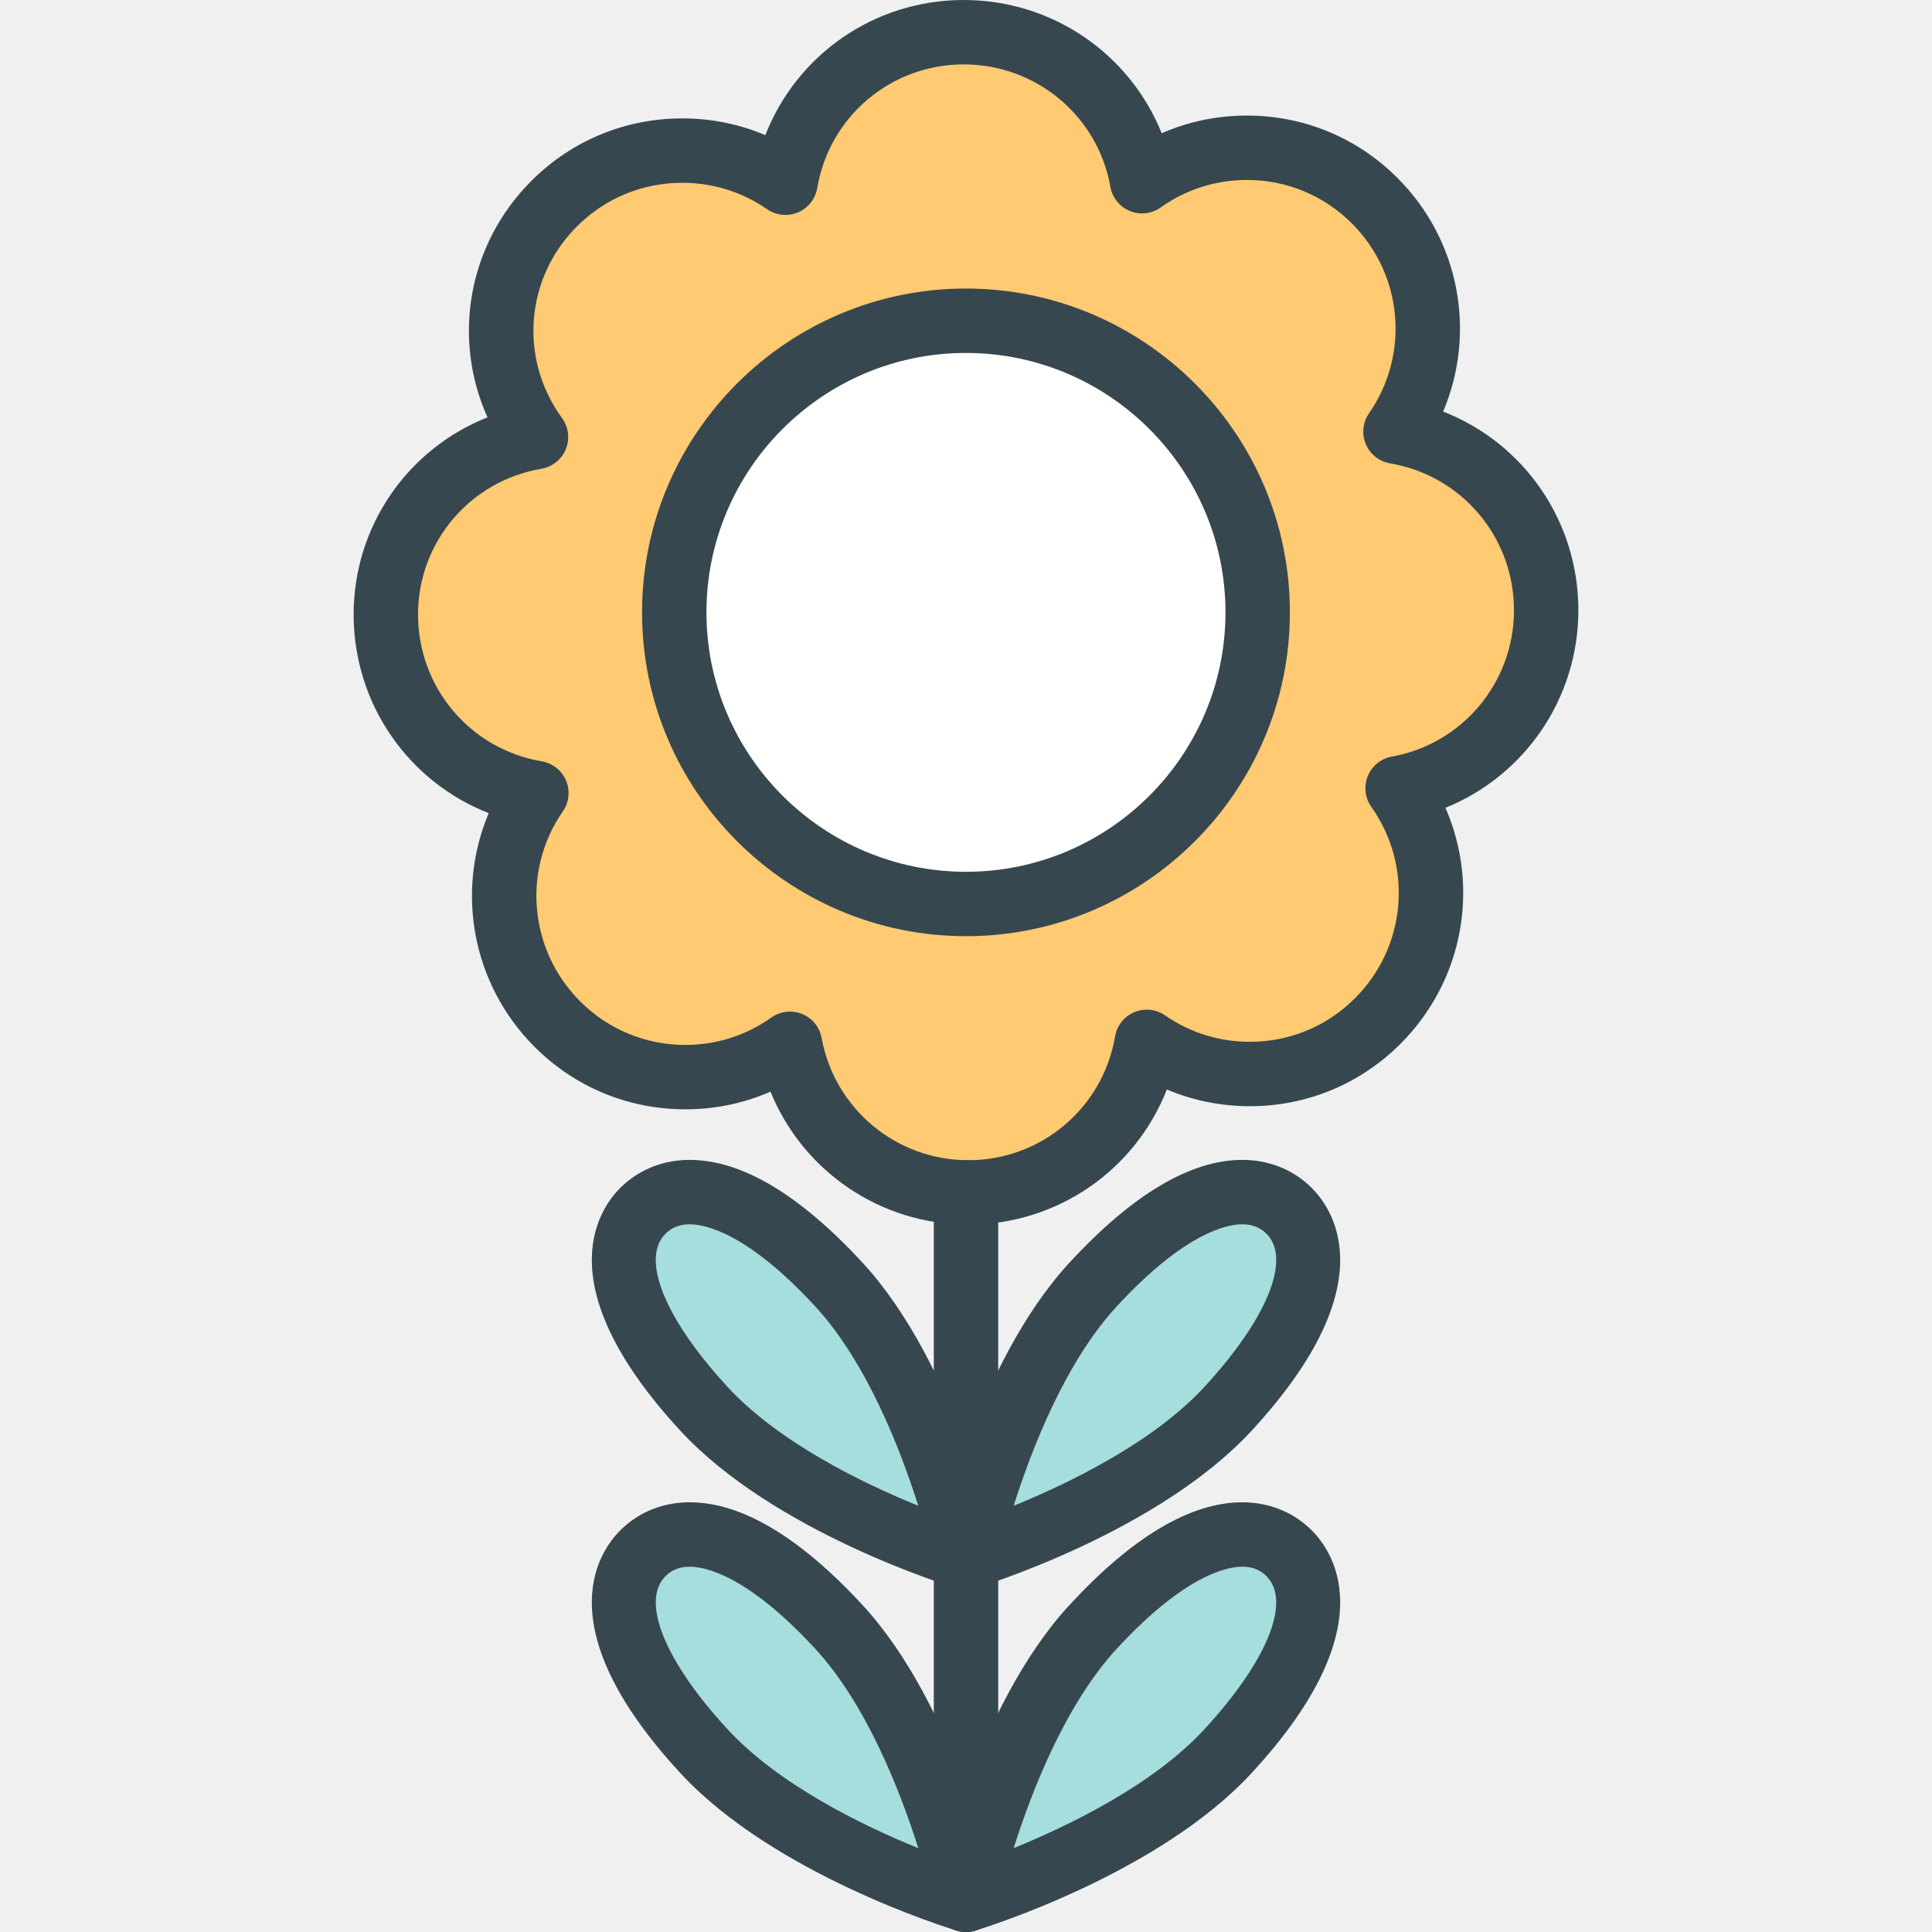
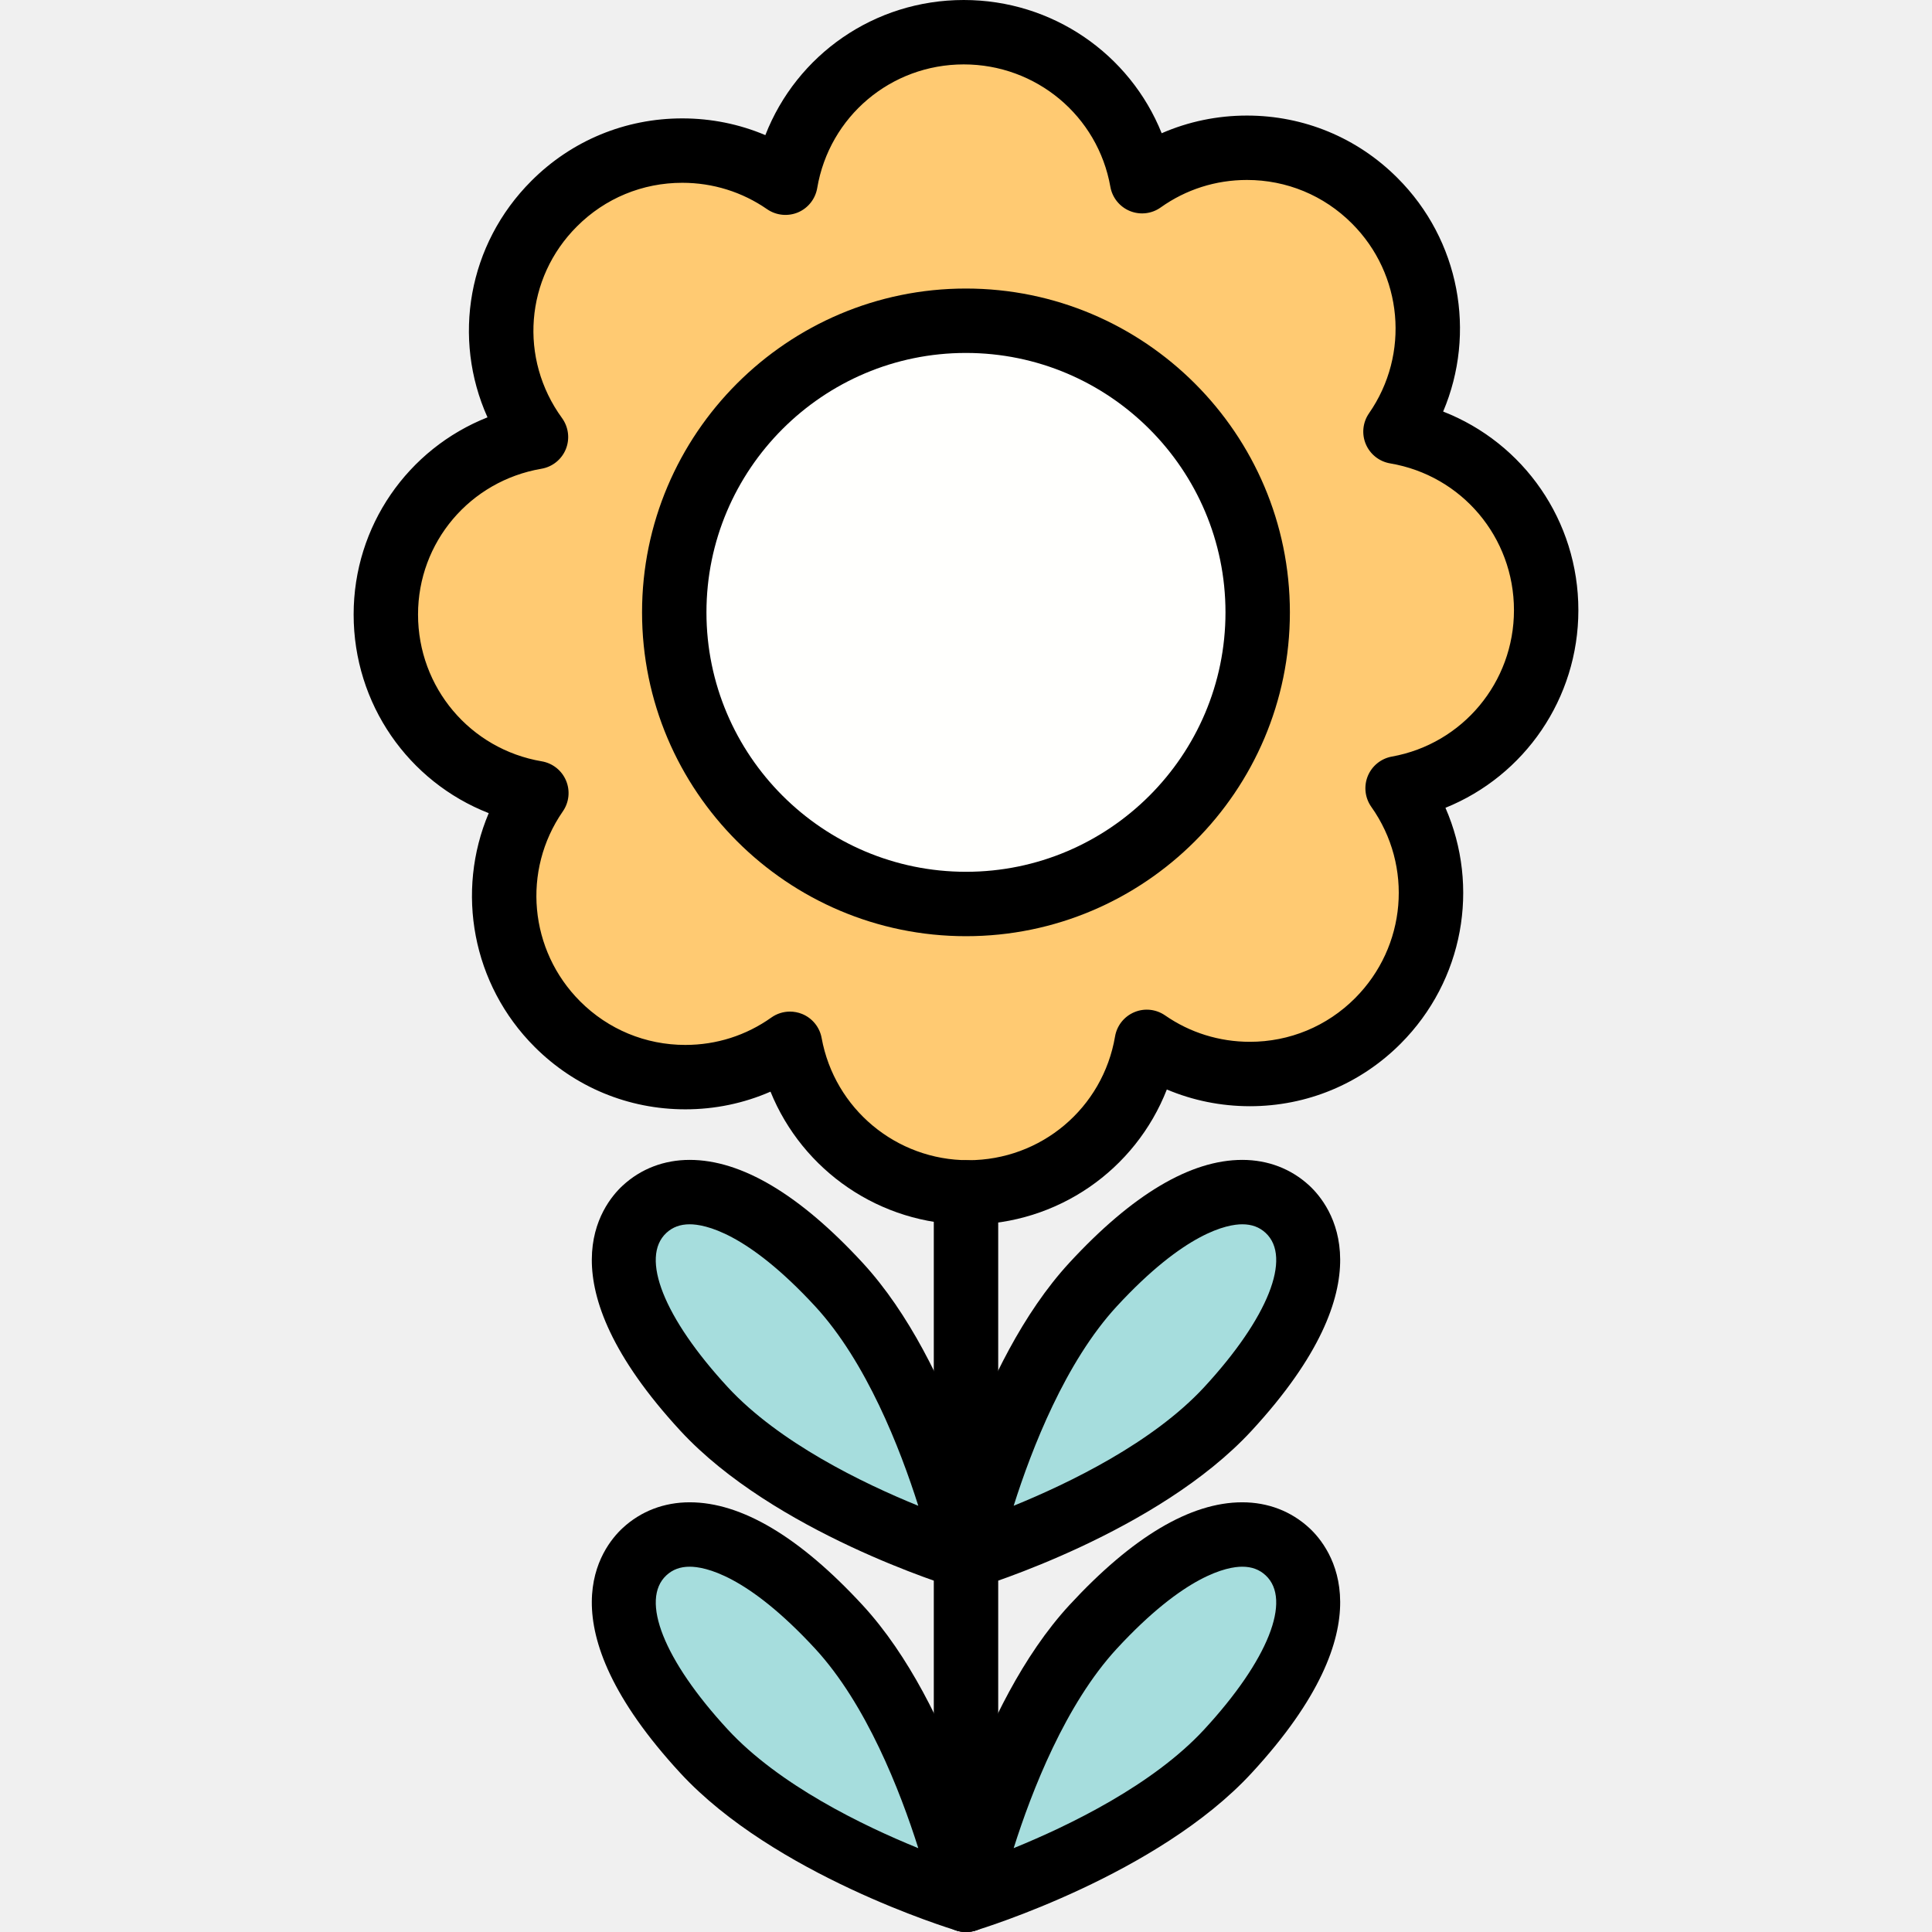
- <svg xmlns="http://www.w3.org/2000/svg" height="800px" width="800px" version="1.1" id="flower" viewBox="0 0 640.258 1010" enable-background="new 0 0 640.258 1010" xml:space="preserve">
-   <g id="flower-flower">
-     <g id="flower-fill">
-       <path fill="#A6DDDD" d="M386.591,850.477c-46.374,50.27-66.462,142.69-66.462,142.69s90.528-27.388,136.935-77.674    c46.423-50.286,50.533-86.386,31.102-104.337C468.736,793.205,432.998,800.225,386.591,850.477z" />
-       <path fill="#A6DDDD" d="M253.65,850.477c46.39,50.27,66.478,142.69,66.478,142.69s-90.545-27.388-136.968-77.674    c-46.391-50.286-50.517-86.386-31.069-104.337C171.506,793.205,207.244,800.225,253.65,850.477z" />
-       <path fill="#A6DDDD" d="M386.591,671.492c-46.374,50.27-66.462,142.689-66.462,142.689s90.528-27.387,136.935-77.656    c46.423-50.303,50.533-86.419,31.102-104.387C468.736,614.219,432.998,621.223,386.591,671.492z" />
-       <path fill="#A6DDDD" d="M253.65,671.492c46.39,50.27,66.478,142.689,66.478,142.689s-90.545-27.387-136.968-77.656    c-46.391-50.303-50.517-86.419-31.069-104.387C171.506,614.219,207.244,621.223,253.65,671.492z" />
-       <path fill="#FFCA72" d="M544.65,225.639c25.645-36.922,22.012-87.915-10.916-120.76    c-33.141-33.141-84.692-36.412-121.564-10.159c-7.842-44.417-46.571-77.887-93.225-77.887    c-46.785,0-85.646,34.028-93.208,78.692c-36.971-25.595-88.03-21.962-120.891,10.932    c-33.42,33.371-36.429,85.055-9.519,122.009c-44.664,7.628-78.495,45.947-78.495,92.764    c0,46.933,33.979,85.778,78.692,93.373c-25.579,36.889-21.88,87.931,10.998,120.793    c33.108,33.091,84.659,36.544,121.581,10.274c8.071,44.253,46.752,77.689,93.191,77.689    c46.802,0,85.728-33.996,93.34-78.692c36.839,25.546,87.897,21.979,120.776-10.933    c33.041-33.107,36.526-84.709,10.34-121.647c44.17-7.94,77.673-46.653,77.673-93.093    C623.425,272.062,589.33,233.201,544.65,225.639z" />
-       <path fill="#FFFFFD" d="M320.146,472.582c-84.2,0-152.536-68.221-152.536-152.453    c0-84.2,68.254-152.454,152.454-152.454c84.298,0,152.552,68.254,152.552,152.454    C472.615,404.329,404.361,472.582,320.146,472.582z" />
-     </g>
-     <g id="flower-line">
-       <g>
-         <path fill="#37474F" d="M320.129,1010c-4.175,0-8.269-1.562-11.425-4.472c-4.373-4.044-6.296-10.109-5.03-15.945     c0.871-3.945,21.633-97.499,70.539-150.514c32.91-35.64,63.306-53.706,90.331-53.706     c13.414,0,25.529,4.637,35.048,13.431c11.162,10.308,41.951,50.007-30.166,128.124     c-48.938,53.032-140.551,81.191-144.414,82.358C323.4,1009.769,321.756,1010,320.129,1010L320.129,1010z      M464.544,819.03c-7.809,0-29.852,4.176-65.591,42.872c-26.795,29.048-44.434,74.304-53.902,104.256     c29.129-11.852,72.873-33.075,99.635-62.073c33.355-36.133,45.93-67.744,32.056-80.566     C473.471,820.493,469.476,819.03,464.544,819.03L464.544,819.03z" />
-       </g>
-       <g>
-         <path fill="#37474F" d="M320.129,1010c-1.627,0-3.272-0.231-4.866-0.724c-3.88-1.167-95.51-29.326-144.464-82.358     c-72.101-78.149-41.278-117.833-30.132-128.124c9.502-8.794,21.617-13.431,35.031-13.431     c27.025,0,57.421,18.066,90.315,53.689c48.938,53.031,69.701,146.585,70.572,150.53     c1.266,5.836-0.657,11.901-5.03,15.945C328.397,1008.438,324.305,1010,320.129,1010L320.129,1010z      M175.697,819.03c-4.932,0-8.909,1.463-12.181,4.488c-13.874,12.822-1.315,44.434,32.023,80.566     c26.828,29.063,70.556,50.253,99.652,62.089c-9.502-29.984-27.157-75.289-53.919-104.287     C205.551,823.206,183.523,819.03,175.697,819.03L175.697,819.03z" />
-       </g>
-       <g>
-         <path fill="#37474F" d="M320.129,831.015c-4.175,0-8.269-1.562-11.425-4.472c-4.373-4.044-6.296-10.109-5.03-15.945     c0.871-3.945,21.633-97.499,70.539-150.514c32.91-35.656,63.306-53.723,90.348-53.723     c13.398,0,25.513,4.637,35.014,13.399c11.18,10.34,41.969,50.056-30.132,128.173     c-48.954,53.031-140.567,81.191-144.431,82.358C323.4,830.784,321.756,831.015,320.129,831.015L320.129,831.015z      M464.56,640.028c-7.825,0-29.869,4.176-65.607,42.889c-26.795,29.048-44.434,74.304-53.902,104.255     c29.129-11.853,72.873-33.074,99.651-62.072c33.338-36.133,45.913-67.762,32.039-80.6     C473.486,641.491,469.492,640.028,464.56,640.028L464.56,640.028z" />
-       </g>
-       <g>
-         <path fill="#37474F" d="M320.129,831.015c-1.627,0-3.272-0.23-4.866-0.724     c-3.88-1.167-95.493-29.327-144.464-82.342c-72.084-78.167-41.294-117.866-30.132-128.174     c9.518-8.777,21.617-13.414,35.015-13.414c27.042,0,57.437,18.066,90.331,53.706     c48.938,53.031,69.701,146.585,70.572,150.53c1.266,5.836-0.657,11.901-5.03,15.945     C328.397,829.453,324.305,831.015,320.129,831.015L320.129,831.015z M175.681,640.028     c-4.915,0-8.91,1.463-12.165,4.472c-13.891,12.822-1.315,44.467,32.023,80.615     c26.828,29.048,70.556,50.237,99.652,62.073c-9.502-29.968-27.157-75.29-53.919-104.288     C205.551,644.204,183.506,640.028,175.681,640.028L175.681,640.028z" />
-       </g>
-       <g>
-         <path fill="#37474F" d="M321.296,640.192c-46.144,0-86.583-28.159-103.367-69.503     c-13.924,6.082-28.998,9.238-44.532,9.238c-29.755,0-57.733-11.589-78.775-32.631     c-32.664-32.648-41.376-81.158-24-122.206C28.636,408.668,0,368.016,0,321.231     c0-46.275,28.34-86.566,69.98-103.055c-18.576-41.344-10.307-90.397,22.965-123.636     c21.042-21.058,49.054-32.648,78.858-32.648c15.091,0,29.804,2.976,43.431,8.746C231.623,28.636,272.21,0,318.945,0     c46.374,0,86.846,28.226,103.482,69.651c13.94-6.083,29.031-9.239,44.566-9.239     c29.722,0,57.651,11.557,78.644,32.565c32.68,32.598,41.359,81.092,23.935,122.173     c42.034,16.406,70.686,57.043,70.686,103.844c0,46.193-28.159,86.616-69.486,103.301     c18.05,41.294,9.567,90.249-23.441,123.324c-21.042,21.075-49.037,32.681-78.824,32.681l0,0     c-15.092-0.017-29.771-2.992-43.383-8.746C408.701,611.557,368.048,640.192,321.296,640.192L321.296,640.192z      M228.105,528.836c2.137,0,4.29,0.411,6.345,1.234c5.326,2.17,9.19,6.921,10.209,12.575     c6.756,37.02,38.993,63.881,76.638,63.881c38.089,0,70.358-27.205,76.753-64.686     c0.953-5.672,4.751-10.455,10.061-12.691c5.326-2.252,11.375-1.594,16.127,1.693     c13.002,9.008,28.307,13.775,44.27,13.792l0,0c20.778,0,40.324-8.104,55.004-22.8     c26.895-26.96,30.477-69.011,8.516-100.014c-3.338-4.702-4.027-10.768-1.857-16.11     c2.186-5.326,6.936-9.173,12.607-10.192c36.972-6.641,63.816-38.829,63.816-76.522     c0-38.122-27.239-70.408-64.753-76.753c-5.671-0.97-10.472-4.767-12.707-10.077     c-2.235-5.309-1.595-11.392,1.693-16.126c21.469-30.905,17.689-72.643-8.976-99.241     c-14.664-14.664-34.127-22.719-54.856-22.719c-16.291,0-31.875,4.965-45.059,14.351     c-4.702,3.37-10.784,4.061-16.144,1.874c-5.342-2.203-9.189-6.97-10.191-12.658     c-6.559-37.069-38.779-63.98-76.654-63.98c-38.039,0-70.259,27.19-76.605,64.67     c-0.97,5.671-4.767,10.472-10.06,12.707c-5.31,2.203-11.376,1.595-16.127-1.677     c-13.052-9.041-28.39-13.809-44.352-13.809c-20.812,0-40.358,8.088-55.054,22.801     c-27.107,27.058-30.379,69.207-7.809,100.194c3.42,4.718,4.176,10.85,1.989,16.258     c-2.203,5.392-7.019,9.271-12.773,10.241C60.79,251.448,33.666,283.471,33.666,321.231     c0,38.122,27.207,70.408,64.671,76.769c5.688,0.97,10.471,4.767,12.707,10.077     c2.235,5.31,1.595,11.392-1.693,16.11c-21.403,30.888-17.59,72.643,9.074,99.307     c14.68,14.68,34.209,22.768,54.972,22.768c16.258,0,31.792-4.948,44.943-14.303     C221.233,529.889,224.652,528.836,228.105,528.836L228.105,528.836z" />
-       </g>
-       <g>
-         <path fill="#37474F" d="M320.146,489.416c-93.389,0-169.369-75.947-169.369-169.287     c0-93.34,75.947-169.287,169.287-169.287c93.406,0,169.386,75.947,169.386,169.287     C489.449,413.469,413.502,489.416,320.146,489.416L320.146,489.416z M320.063,184.509     c-74.78,0-135.62,60.84-135.62,135.62c0,74.78,60.873,135.62,135.702,135.62     c74.796,0,135.636-60.84,135.636-135.62C455.781,245.349,394.893,184.509,320.063,184.509L320.063,184.509z" />
-       </g>
-       <g>
-         <path fill="#37474F" d="M320.129,1010c-9.304,0-16.834-7.529-16.834-16.833V623.359c0-9.305,7.529-16.834,16.834-16.834     c9.305,0,16.834,7.529,16.834,16.834V993.167C336.963,1002.471,329.434,1010,320.129,1010L320.129,1010z" />
-       </g>
-     </g>
+ <svg xmlns="http://www.w3.org/2000/svg" width="800" height="800" viewBox="0 0 800 800" fill="none">
+   <g clip-path="url(#clip0_447_2098)">
+     <path d="M452.643 673.645C415.911 713.463 400 786.666 400 786.666C400 786.666 471.706 764.973 508.464 725.143C545.234 685.312 548.49 656.718 533.099 642.5C517.709 628.281 489.401 633.841 452.643 673.645Z" fill="#A6DDDD" />
+     <path d="M347.344 673.645C384.088 713.463 400 786.666 400 786.666C400 786.666 328.281 764.973 291.511 725.143C254.766 685.312 251.498 656.718 266.901 642.5C282.279 628.281 310.586 633.841 347.344 673.645Z" fill="#A6DDDD" />
+     <path d="M452.643 531.874C415.911 571.692 400 644.895 400 644.895C400 644.895 471.706 623.202 508.464 583.385C545.234 543.541 548.49 514.934 533.099 500.702C517.709 486.509 489.401 492.057 452.643 531.874Z" fill="#A6DDDD" />
+     <path d="M347.344 531.874C384.088 571.692 400 644.895 400 644.895C400 644.895 328.281 623.202 291.511 583.385C254.766 543.541 251.498 514.934 266.901 500.702C282.279 486.509 310.586 492.057 347.344 531.874Z" fill="#A6DDDD" />
+     <path d="M577.839 178.724C598.151 149.479 595.274 109.088 569.193 83.072C542.942 56.822 502.109 54.231 472.904 75.025C466.692 39.843 436.016 13.333 399.063 13.333C362.005 13.333 331.224 40.286 325.234 75.664C295.951 55.39 255.508 58.268 229.48 84.322C203.008 110.755 200.625 151.692 221.94 180.963C186.563 187.005 159.766 217.356 159.766 254.44C159.766 291.614 186.68 322.382 222.096 328.398C201.836 357.617 204.766 398.046 230.808 424.075C257.031 450.286 297.864 453.021 327.109 432.213C333.503 467.265 364.141 493.75 400.924 493.75C437.995 493.75 468.828 466.822 474.857 431.419C504.036 451.653 544.479 448.828 570.521 422.759C596.693 396.536 599.453 355.664 578.711 326.406C613.697 320.117 640.234 289.453 640.234 252.669C640.234 215.494 613.229 184.713 577.839 178.724Z" fill="#FFCA72" />
+     <path d="M400.013 374.323C333.32 374.323 279.193 320.287 279.193 253.568C279.193 186.875 333.255 132.812 399.948 132.812C466.719 132.812 520.781 186.875 520.781 253.568C520.781 320.26 466.719 374.323 400.013 374.323Z" fill="#FFFFFD" />
+     <path d="M400 800C396.693 800 393.451 798.764 390.951 796.458C387.487 793.255 385.963 788.451 386.966 783.829C387.656 780.704 404.101 706.602 442.839 664.61C468.906 636.38 492.982 622.07 514.388 622.07C525.013 622.07 534.609 625.743 542.149 632.708C550.99 640.873 575.378 672.318 518.255 734.193C479.493 776.199 406.928 798.503 403.868 799.427C402.591 799.818 401.289 800 400 800ZM514.388 648.737C508.203 648.737 490.743 652.045 462.435 682.695C441.211 705.704 427.24 741.55 419.74 765.274C442.813 755.886 477.461 739.076 498.659 716.107C525.078 687.487 535.039 662.449 524.049 652.292C521.459 649.896 518.295 648.737 514.388 648.737Z" fill="black" />
+     <path d="M400 800C398.711 800 397.409 799.818 396.146 799.427C393.073 798.503 320.495 776.199 281.719 734.193C224.609 672.292 249.024 640.86 257.852 632.708C265.378 625.743 274.974 622.07 285.599 622.07C307.005 622.07 331.081 636.38 357.135 664.597C395.899 706.602 412.344 780.704 413.034 783.829C414.036 788.451 412.513 793.255 409.049 796.458C406.549 798.764 403.308 800 400 800ZM285.599 648.737C281.692 648.737 278.542 649.896 275.951 652.292C264.961 662.449 274.909 687.487 301.315 716.107C322.565 739.128 357.201 755.912 380.248 765.287C372.721 741.537 358.737 705.652 337.539 682.683C309.245 652.045 291.797 648.737 285.599 648.737Z" fill="black" />
+     <path d="M400 658.229C396.693 658.229 393.451 656.993 390.951 654.687C387.487 651.484 385.963 646.68 386.966 642.058C387.656 638.932 404.101 564.83 442.839 522.839C468.906 494.596 492.982 480.286 514.401 480.286C525.013 480.286 534.609 483.959 542.135 490.899C550.99 499.089 575.378 530.547 518.268 592.422C479.493 634.427 406.928 656.732 403.868 657.656C402.591 658.047 401.289 658.229 400 658.229ZM514.401 506.953C508.203 506.953 490.743 510.261 462.435 540.924C441.211 563.932 427.24 599.779 419.74 623.502C442.813 614.114 477.461 597.305 498.672 574.336C525.078 545.716 535.039 520.664 524.049 510.495C521.471 508.112 518.308 506.953 514.401 506.953Z" fill="black" />
+     <path d="M400 658.229C398.711 658.229 397.409 658.047 396.146 657.656C393.073 656.732 320.508 634.427 281.719 592.435C224.623 530.521 249.011 499.076 257.852 490.911C265.391 483.959 274.974 480.286 285.586 480.286C307.005 480.286 331.081 494.596 357.135 522.826C395.899 564.83 412.344 638.932 413.034 642.058C414.036 646.68 412.513 651.484 409.049 654.687C406.549 656.993 403.308 658.229 400 658.229ZM285.586 506.953C281.693 506.953 278.529 508.112 275.951 510.495C264.948 520.651 274.909 545.716 301.315 574.349C322.565 597.357 357.201 614.141 380.248 623.516C372.721 599.779 358.737 563.88 337.539 540.911C309.245 510.261 291.784 506.953 285.586 506.953Z" fill="black" />
+     <path d="M400.924 507.083C364.375 507.083 332.344 484.779 319.049 452.031C308.021 456.849 296.081 459.349 283.776 459.349C260.208 459.349 238.047 450.169 221.38 433.502C195.508 407.643 188.607 369.219 202.37 336.706C169.114 323.698 146.433 291.498 146.433 254.44C146.433 217.787 168.88 185.873 201.862 172.813C187.148 140.065 193.698 101.211 220.052 74.883C236.719 58.203 258.906 49.023 282.513 49.023C294.466 49.023 306.12 51.38 316.914 55.951C329.896 22.682 362.045 0 399.063 0C435.794 0 467.851 22.357 481.029 55.169C492.07 50.352 504.024 47.852 516.328 47.852C539.87 47.852 561.993 57.005 578.62 73.646C604.505 99.466 611.38 137.877 597.578 170.417C630.873 183.412 653.568 215.599 653.568 252.669C653.568 289.258 631.263 321.276 598.529 334.492C612.826 367.201 606.107 405.976 579.961 432.174C563.294 448.868 541.12 458.06 517.526 458.06C505.572 458.047 493.945 455.69 483.164 451.132C470.156 484.401 437.956 507.083 400.924 507.083ZM327.109 418.88C328.802 418.88 330.508 419.206 332.135 419.857C336.354 421.576 339.414 425.339 340.221 429.818C345.573 459.141 371.107 480.416 400.924 480.416C431.094 480.416 456.654 458.868 461.719 429.18C462.474 424.688 465.482 420.899 469.688 419.128C473.906 417.344 478.697 417.865 482.461 420.469C492.76 427.604 504.883 431.38 517.526 431.393C533.984 431.393 549.466 424.974 561.094 413.334C582.396 391.979 585.234 358.672 567.839 334.115C565.195 330.391 564.649 325.586 566.368 321.354C568.099 317.135 571.862 314.088 576.354 313.281C605.638 308.021 626.901 282.526 626.901 252.669C626.901 222.474 605.326 196.901 575.612 191.875C571.12 191.107 567.318 188.099 565.547 183.893C563.776 179.688 564.284 174.87 566.888 171.12C583.893 146.641 580.899 113.581 559.779 92.513C548.164 80.898 532.748 74.518 516.328 74.518C503.424 74.518 491.081 78.451 480.638 85.885C476.914 88.555 472.096 89.102 467.851 87.37C463.62 85.625 460.572 81.849 459.779 77.344C454.584 47.982 429.062 26.667 399.062 26.667C368.932 26.667 343.412 48.203 338.385 77.891C337.617 82.383 334.609 86.185 330.417 87.956C326.211 89.701 321.406 89.219 317.643 86.628C307.305 79.466 295.156 75.69 282.513 75.69C266.029 75.69 250.547 82.096 238.906 93.75C217.435 115.182 214.844 148.568 232.721 173.112C235.43 176.849 236.029 181.706 234.297 185.99C232.552 190.26 228.737 193.334 224.18 194.102C194.583 199.167 173.099 224.531 173.099 254.44C173.099 284.635 194.649 310.208 224.323 315.248C228.828 316.016 232.617 319.023 234.388 323.229C236.159 327.435 235.651 332.252 233.047 335.99C216.094 360.456 219.114 393.529 240.234 414.649C251.862 426.276 267.331 432.683 283.776 432.683C296.654 432.683 308.958 428.763 319.375 421.354C321.667 419.714 324.375 418.88 327.109 418.88Z" fill="black" />
+     <path d="M400.013 387.657C326.042 387.657 265.859 327.5 265.859 253.568C265.859 179.636 326.016 119.479 399.948 119.479C473.933 119.479 534.115 179.636 534.115 253.568C534.115 327.5 473.959 387.657 400.013 387.657ZM399.948 146.146C340.716 146.146 292.526 194.336 292.526 253.568C292.526 312.8 340.742 360.99 400.013 360.99C459.258 360.99 507.447 312.8 507.447 253.568C507.447 194.336 459.219 146.146 399.948 146.146Z" fill="black" />
+     <path d="M400 800C392.63 800 386.667 794.036 386.667 786.667V493.75C386.667 486.38 392.63 480.416 400 480.416C407.37 480.416 413.334 486.38 413.334 493.75V786.667C413.334 794.036 407.37 800 400 800Z" fill="black" />
  </g>
+   <defs>
+     <clipPath id="clip0_447_2098">
+       <rect width="800" height="800" fill="white" />
+     </clipPath>
+   </defs>
</svg>
